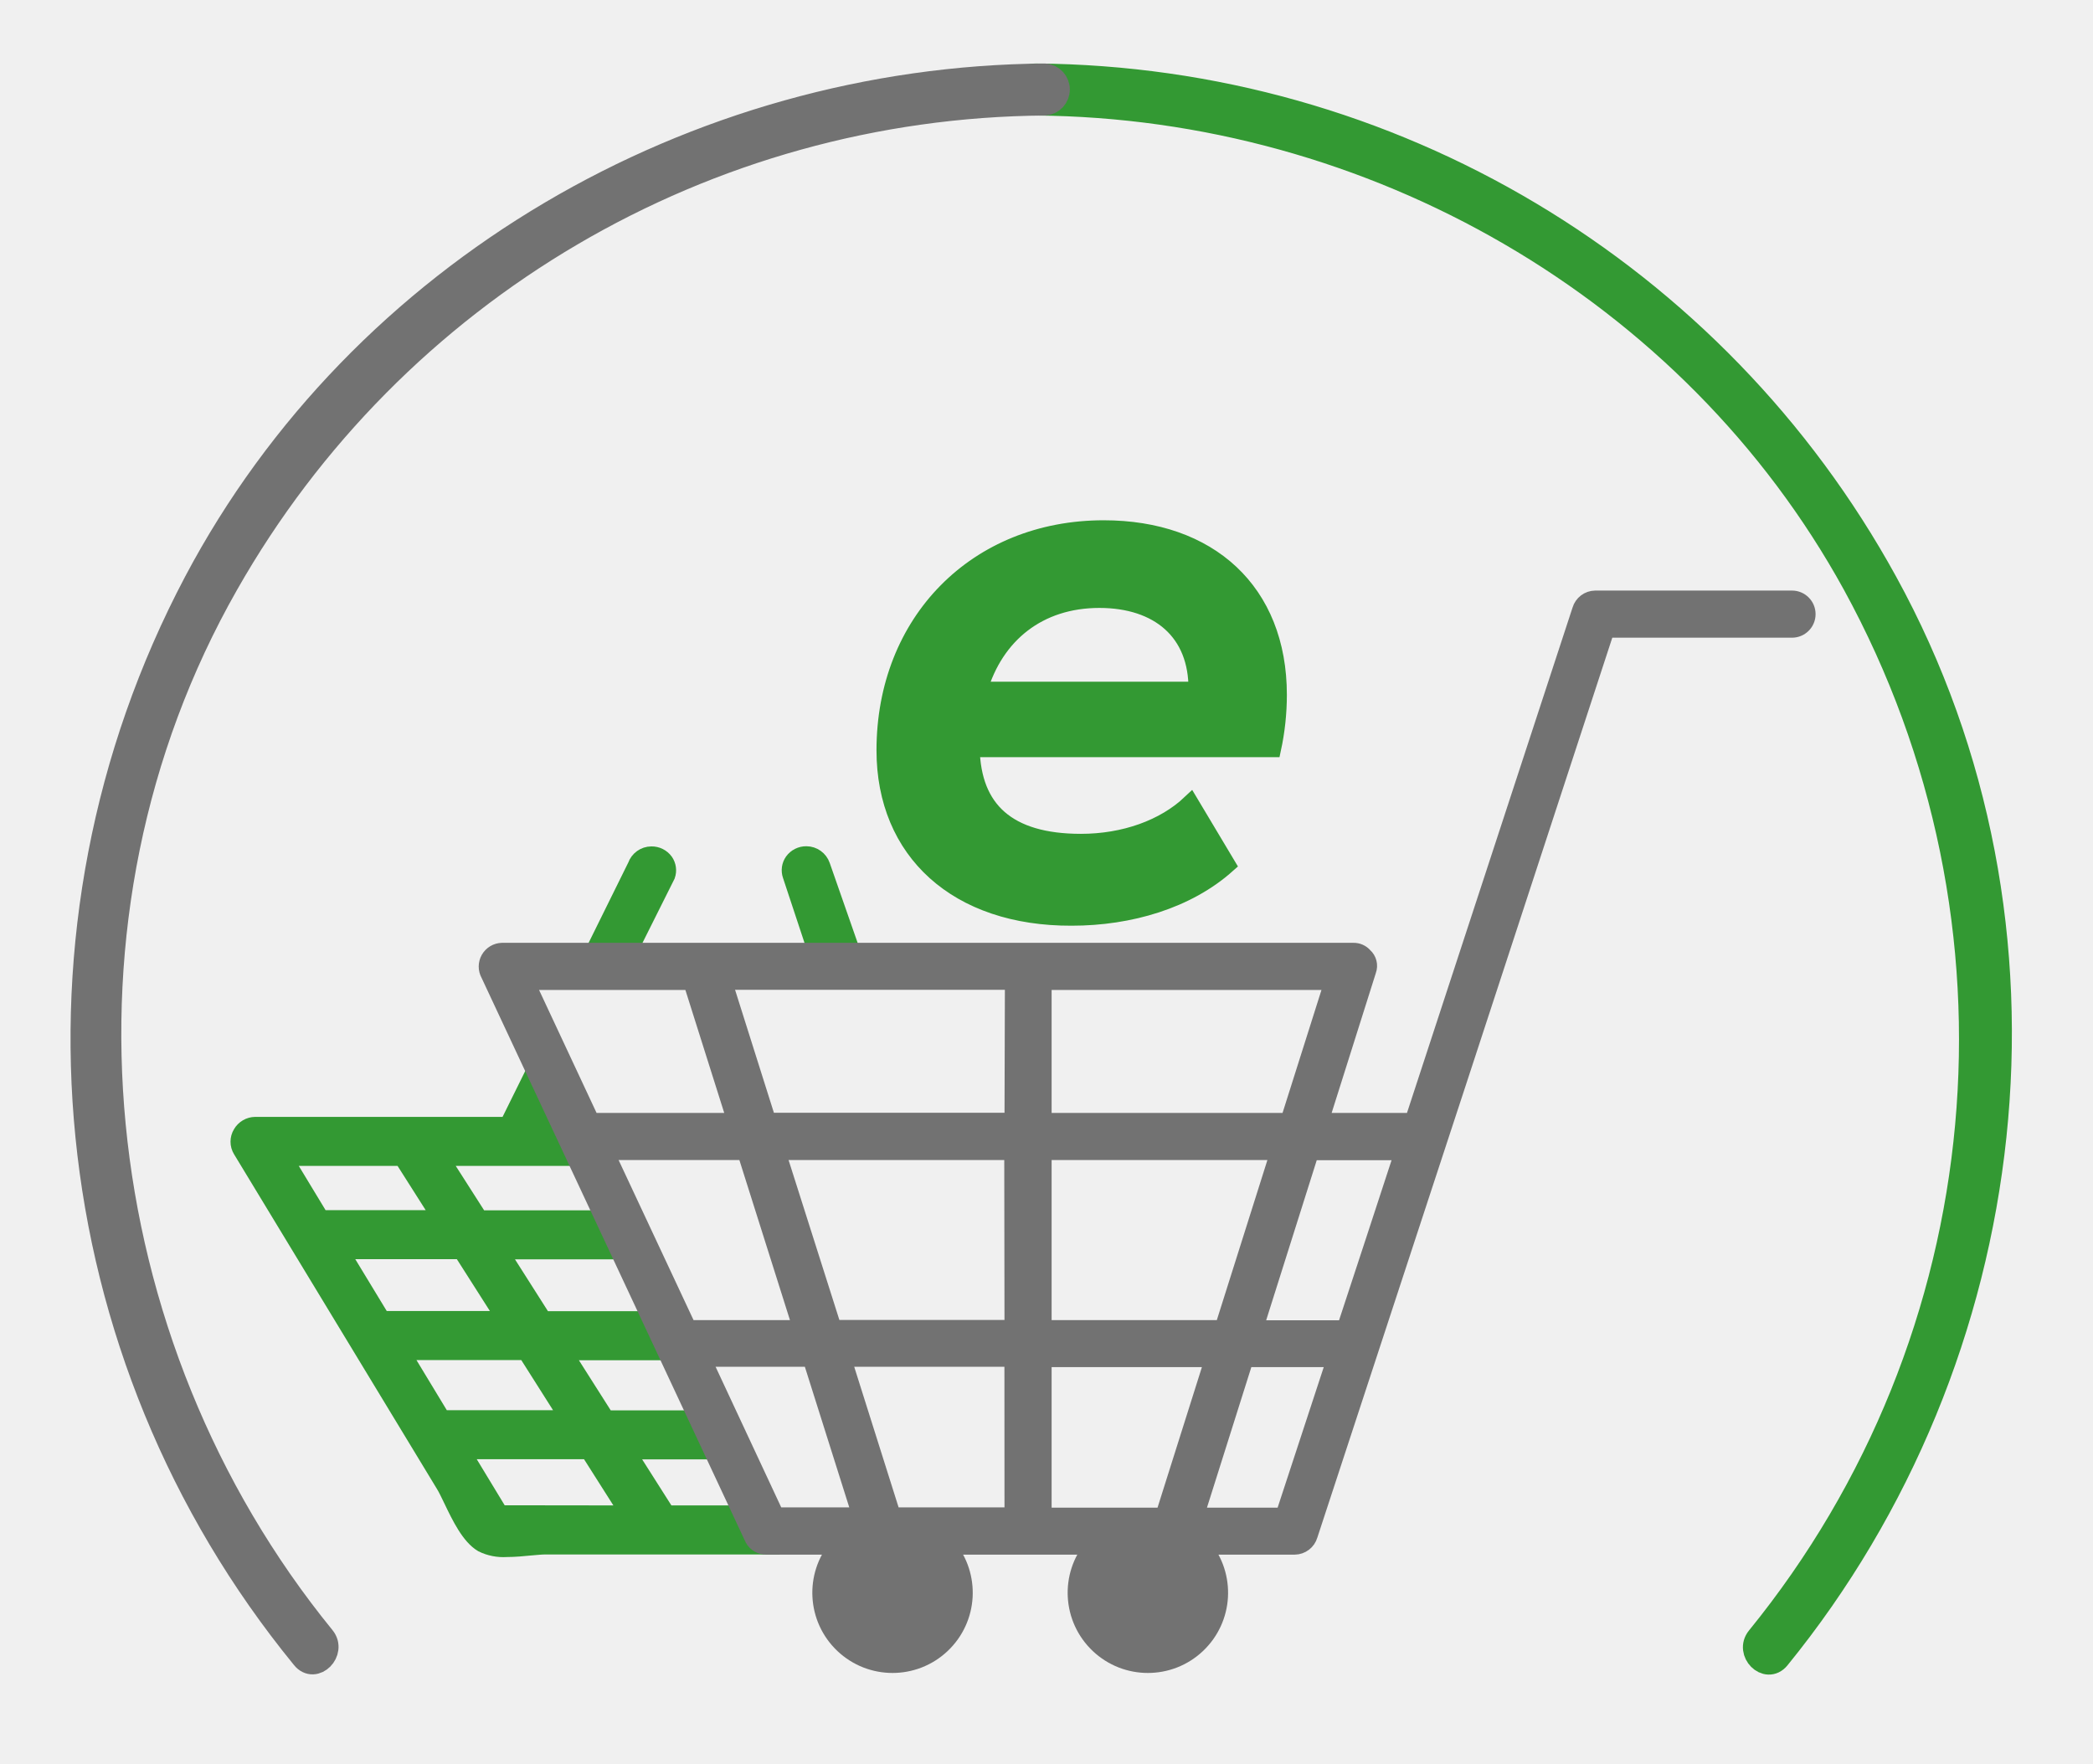
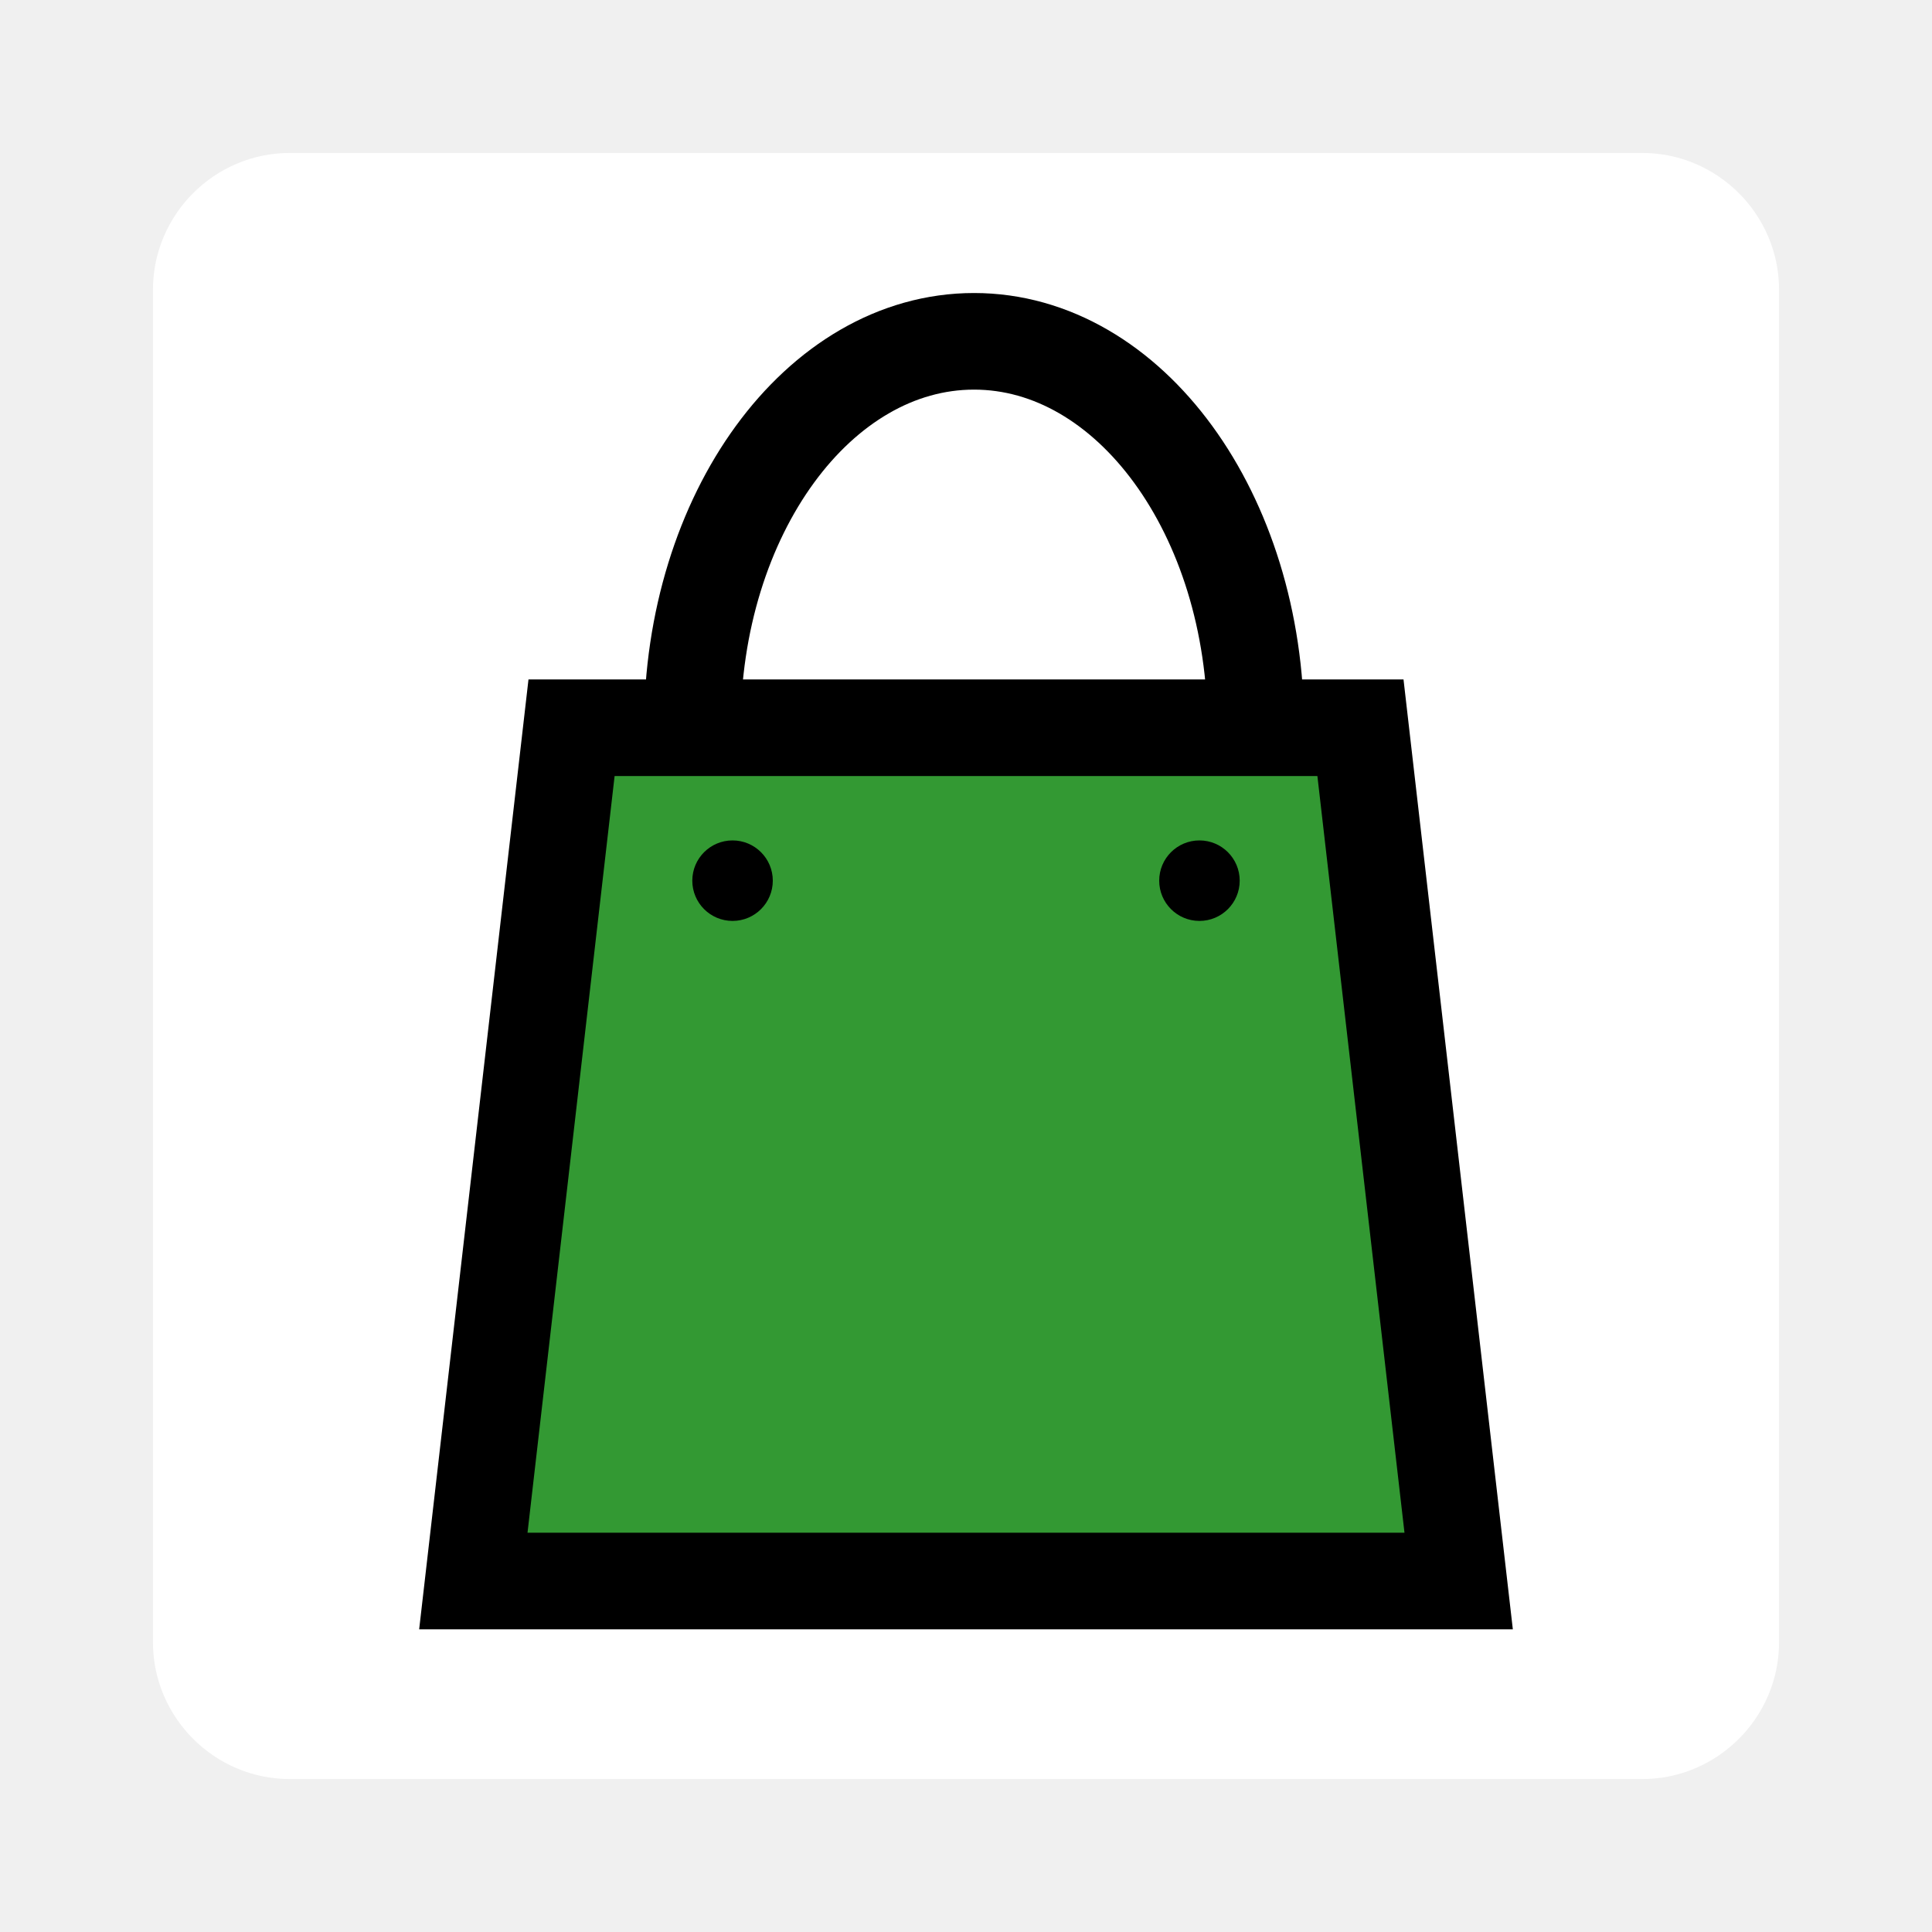
- <svg xmlns="http://www.w3.org/2000/svg" viewBox="0 0 253.12 213.25">
-   <defs>
-     <style>.cls-1,.cls-3{fill:#393;stroke:#393;}.cls-1,.cls-2,.cls-3,.cls-4{stroke-miterlimit:10;}.cls-1,.cls-2{stroke-width:2px;}.cls-2,.cls-4{fill:#727272;stroke:#727272;}.cls-3,.cls-4{stroke-width:3px;}</style>
-   </defs>
+ <svg xmlns="http://www.w3.org/2000/svg" version="1.1" id="Layer_1" x="0px" y="0px" viewBox="0 0 120 120" style="enable-background:new 0 0 120 120;" xml:space="preserve">
+   <style type="text/css">
+ 	.st0{fill:#FFFFFF;stroke:#FFFFFF;stroke-miterlimit:10;}
+ 	.st1{fill:#FFFFFF;stroke:#000000;stroke-width:6;stroke-miterlimit:10;}
+ 	.st2{fill:#339933;stroke:#000000;stroke-width:6;stroke-miterlimit:10;}
+ </style>
+   <path class="st0" d="M102,110H18c-4.4,0-8-3.6-8-8V18c0-4.4,3.6-8,8-8h84c4.4,0,8,3.6,8,8v84C110,106.4,106.4,110,102,110z" />
  <g id="OBJECTS">
-     <path class="cls-1" d="M98.67,115H103l-3.6-10.31a2,2,0,0,0-1.88-1.35,2,2,0,0,0-1.64.82,1.87,1.87,0,0,0-.24,1.69Z" />
-     <path class="cls-1" d="M74.93,117.33l5.73-11.46a1.87,1.87,0,0,0-.23-1.69,2,2,0,0,0-1.65-.82,2,2,0,0,0-1.88,1.35L70.83,117Z" />
-     <path class="cls-1" d="M90.82,183.06H80.65l-4.81-7.57H87.19l-1.88-3.93h-12l-5.12-8.06H81.44l-1.88-3.93H65.72l-5.26-8.27H75.59l-1.89-3.93H58L53.29,140H70.18l.72-3.93H65.54l2.24-4.47-2.11-4.17-4.27,8.64H30.87a2,2,0,0,0-1.71,1,1.91,1.91,0,0,0,0,2l24.54,40.48c.27.43.59,1.11.93,1.81,1,2.09,2.15,4.45,3.69,5.36a5.79,5.79,0,0,0,2.94.58c1,0,2-.1,2.94-.19.68-.06,1.31-.12,1.73-.12H92.71ZM34.36,140H48.63l4.67,7.35H38.81Zm6.83,11.28H55.8l5.27,8.27H46.21Zm12.28,20.26-4.88-8.06h15l5.11,8.06Zm7,11.5-4.59-7.57H71.18L76,183.06Z" />
-     <path class="cls-2" d="M216.72,72.42h-23.8a1.89,1.89,0,0,0-1.79,1.36l-20.25,61.81h-11.2l5.76-18.23a1.59,1.59,0,0,0-.44-1.75,1.7,1.7,0,0,0-1.34-.59H60.72a1.87,1.87,0,0,0-1.59,2.78l31.95,68.29a1.81,1.81,0,0,0,1.59.92h8.62a8.7,8.7,0,1,0,13.3,0h17.58a8.7,8.7,0,1,0,13.3,0h11.11a1.88,1.88,0,0,0,1.78-1.36q18-54.77,35.9-109.53h22.46A1.85,1.85,0,0,0,216.72,72.42Zm-90.54,46.3h35l-5.34,16.87H126.18Zm0,20.57h28.46l-6.75,21.36H126.18ZM63.62,118.72h20q2.67,8.43,5.33,16.87H71.51Zm9.62,20.57H90.15l6.75,21.36H83.24Q78.25,150,73.24,139.29Zm20.6,44q-4.43-9.48-8.87-19h13.1q3,9.48,6,19H93.84Zm28.64,0H107.94q-3-9.48-6-19h20.53Zm0-22.66h-21.7L94,139.29h28.45Zm0-25.06H92.86q-2.67-8.43-5.33-16.87h35Zm3.7,28.76h20.54q-3,9.48-6,19H126.18Zm29.06,19H144.6q3-9.48,6-19h10.87Q158.35,173.83,155.24,183.31Zm7.43-22.66H151.76l6.75-21.36h11.16Q166.18,150,162.67,160.65Z" />
-     <path class="cls-1" d="M153.93,90.57H117.48c.17,7.31,4.38,11.27,13.24,11.27,5.24,0,10.06-1.72,13.24-4.73l4.47,7.48c-4.81,4.3-11.78,6.36-18.83,6.36C115.76,111,107,103,107,90.74c0-15.56,11.09-26.82,26.48-26.82,12.73,0,21.15,7.56,21.15,20.12A31.07,31.07,0,0,1,153.93,90.57Zm-35.51-7.13h26.31c.09-7-4.64-10.92-11.78-10.92C125.65,72.52,120.4,76.73,118.42,83.44Z" />
-     <path class="cls-3" d="M125.29,9.18A118.14,118.14,0,0,1,228,70.46c22.8,41.49,16.62,93.61-13,130-1.34,1.64-3.65-.7-2.32-2.33A114.74,114.74,0,0,0,224.31,70.6c-19.7-35.85-58.41-57.81-99-58.13-2.11,0-2.12-3.31,0-3.29Z" />
-     <path class="cls-4" d="M126.36,12.47a114.8,114.8,0,0,0-99,58.13C4.41,110.91,10,162.44,39.05,198.09c1.32,1.63-1,4-2.33,2.33a118.15,118.15,0,0,1-13-130C43.65,32.77,84,9.51,126.36,9.18a1.65,1.65,0,0,1,0,3.29Z" />
+     <ellipse class="st1" cx="60.5" cy="45.2" rx="17.5" ry="24" />
+     <polygon class="st2" points="84.5,45.2 90.6,98.2 29.4,98.2 35.5,45.2  " />
+     <circle cx="45.5" cy="54.7" r="2.5" />
+     <circle cx="74.5" cy="54.7" r="2.5" />
  </g>
</svg>
